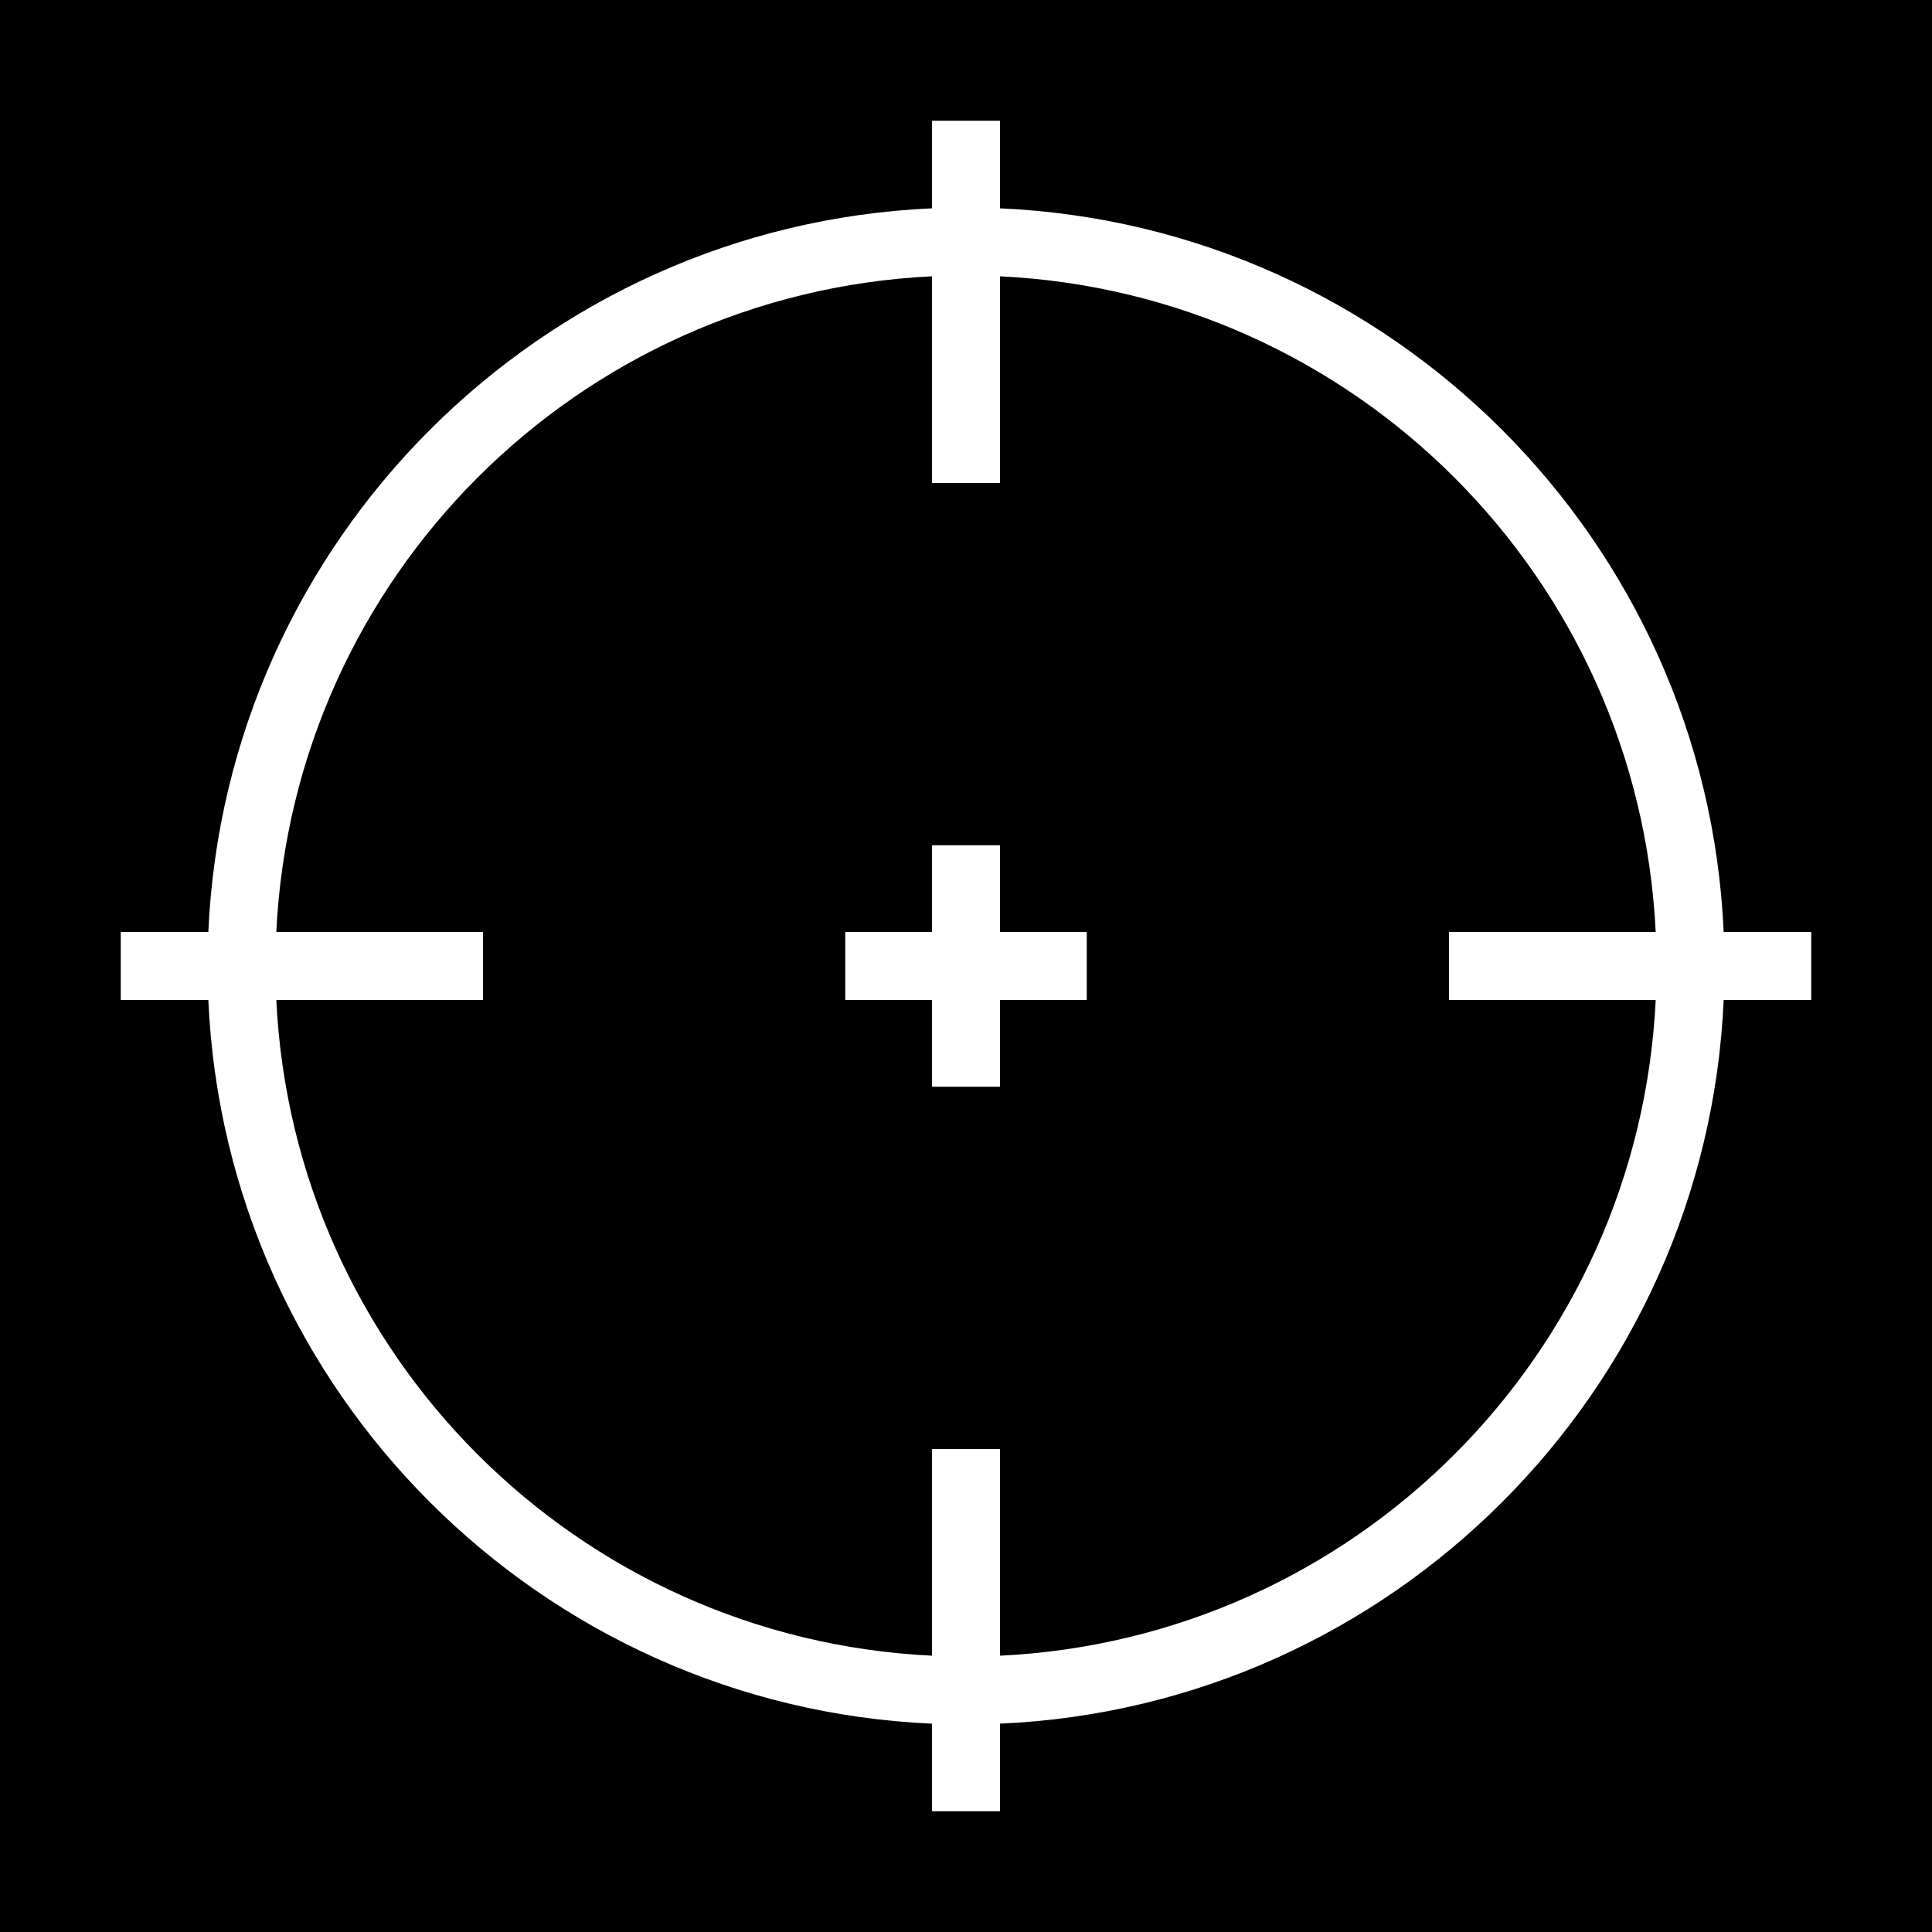
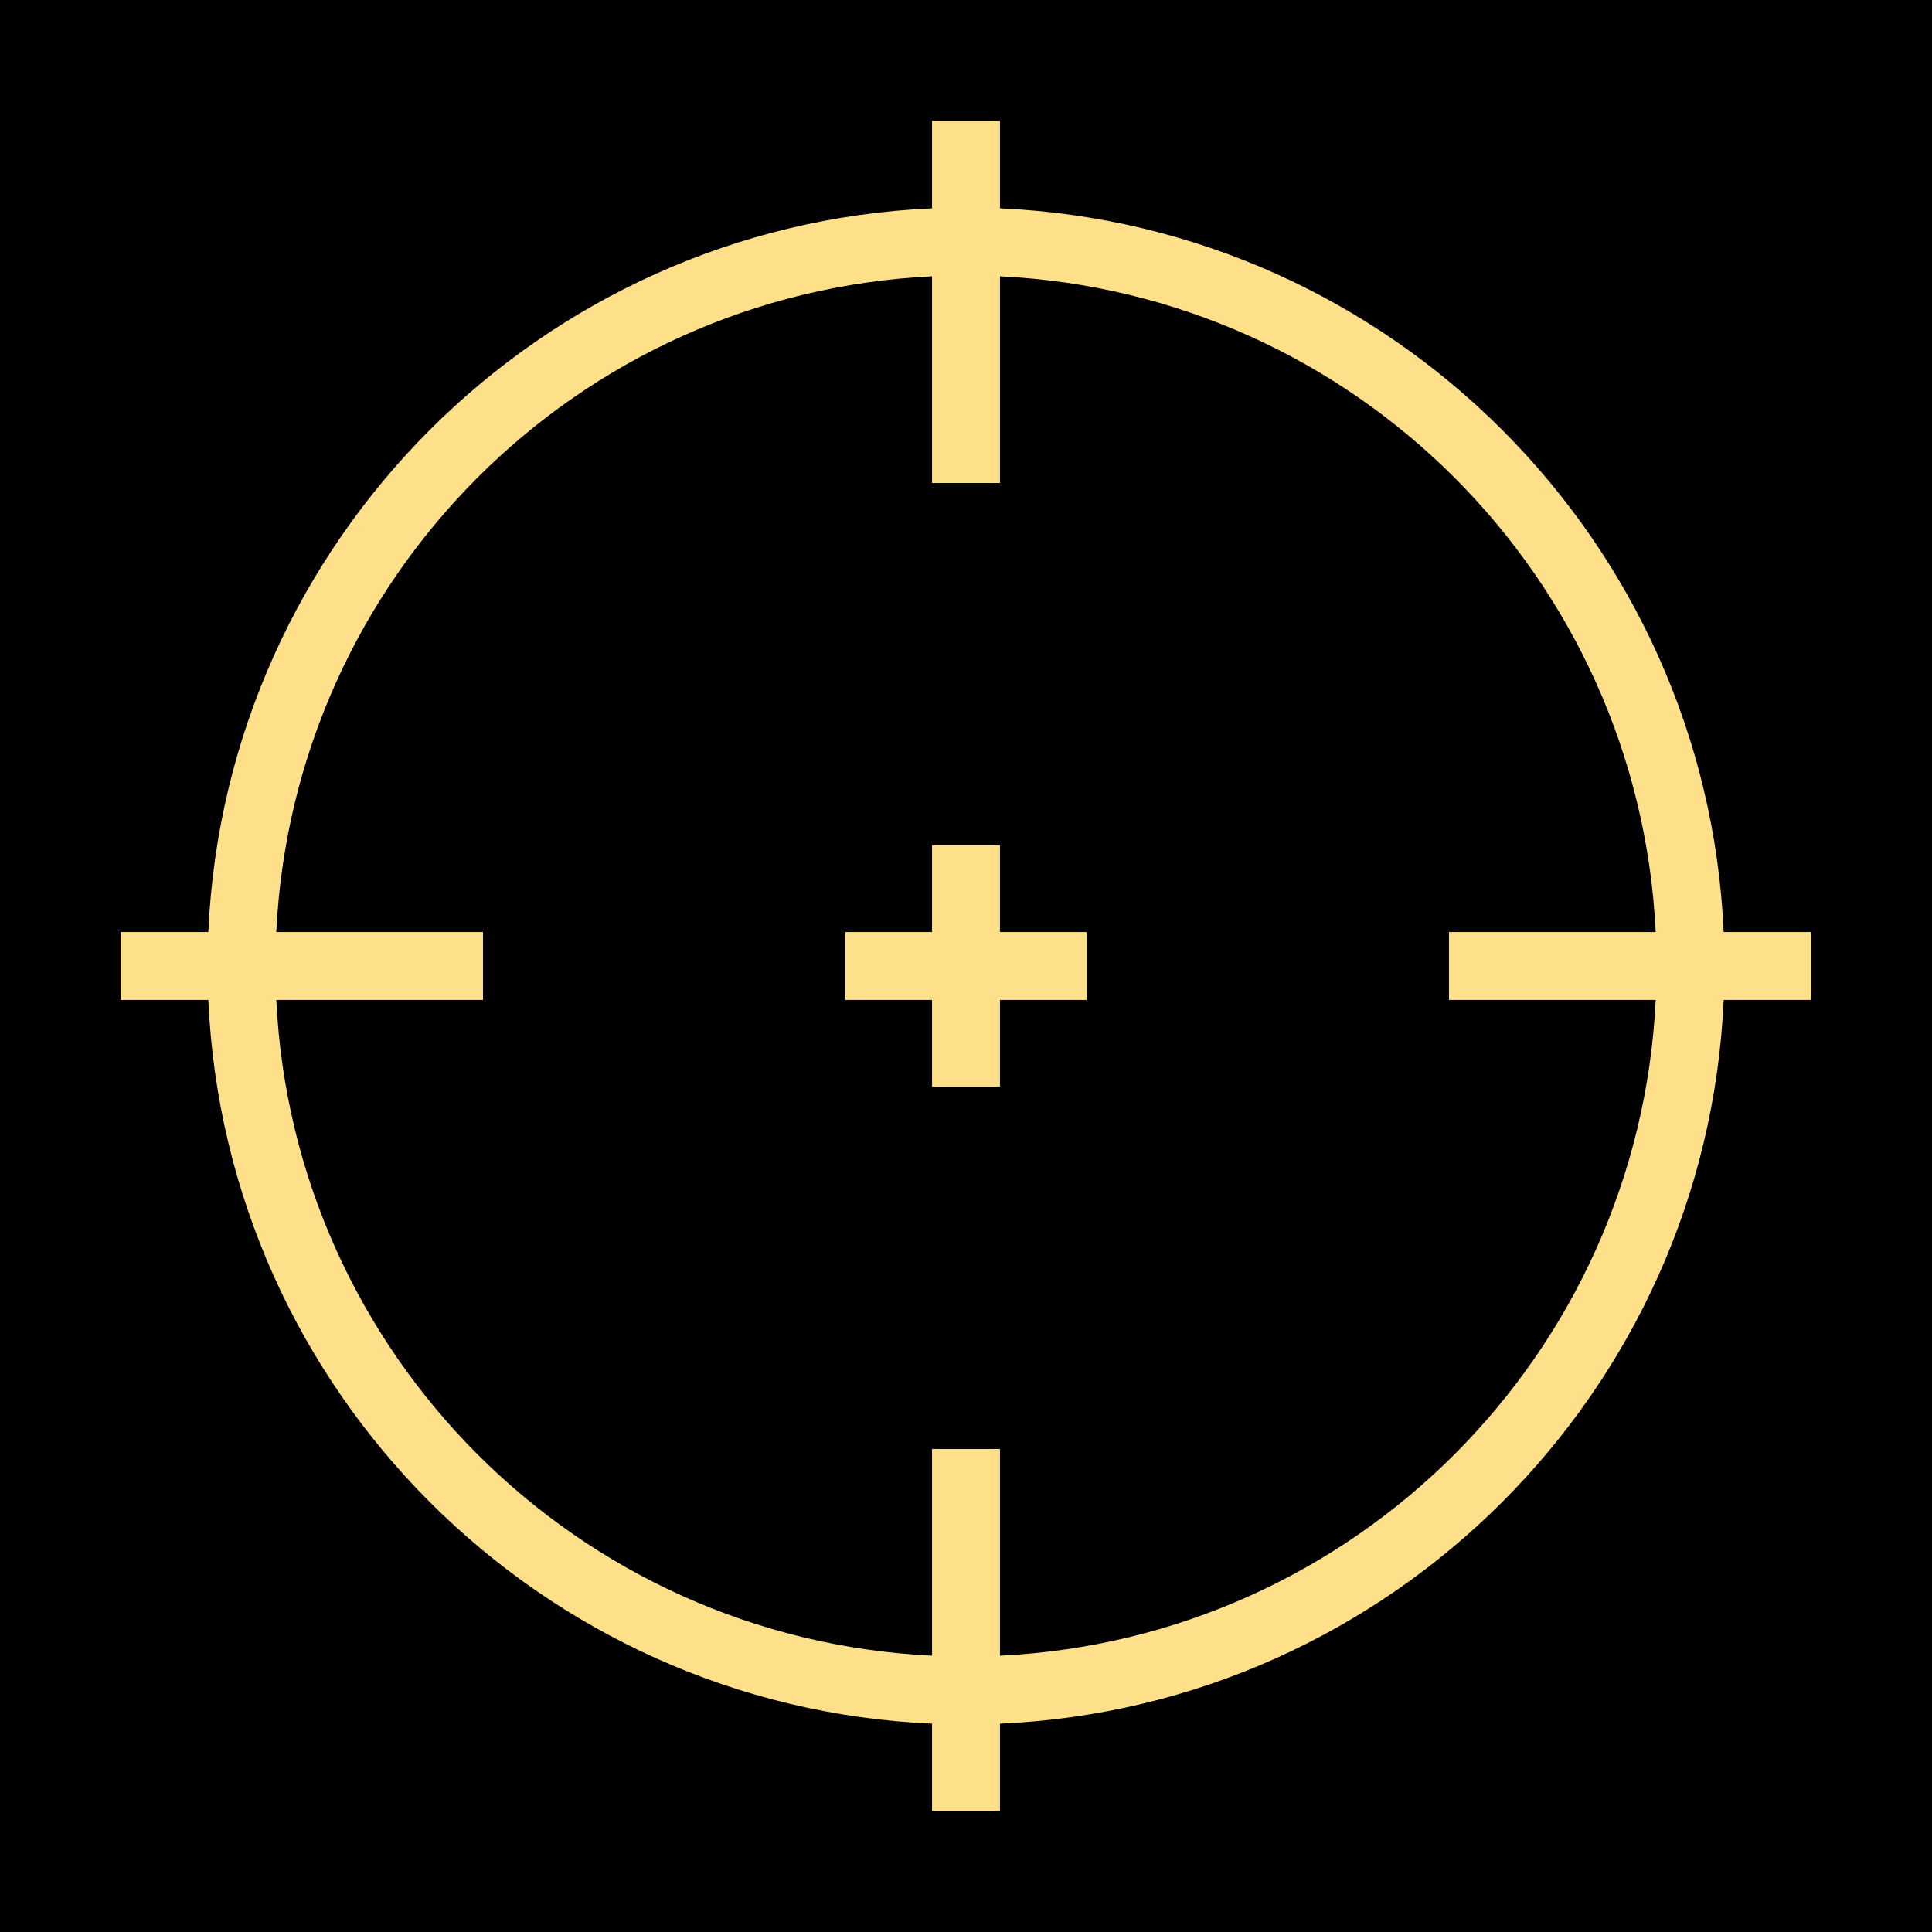
<svg xmlns="http://www.w3.org/2000/svg" viewBox="0 0 512 512">
  <path d="M0 0h512v512H0z" />
-   <path fill="#fff" d="M247 32v23.21C143.25 59.8 59.798 143.25 55.21 247H32v18h23.21C59.8 368.75 143.25 452.202 247 456.79V480h18v-23.21C368.75 452.2 452.202 368.75 456.79 265H480v-18h-23.21C452.2 143.25 368.75 59.798 265 55.21V32h-18zm0 41.223V128h18V73.223C359 77.76 434.24 153 438.777 247H384v18h54.777C434.24 359 359 434.24 265 438.777V384h-18v54.777C153 434.24 77.76 359 73.223 265H128v-18H73.223C77.76 153 153 77.76 247 73.223zM247 224v23h-23v18h23v23h18v-23h23v-18h-23v-23h-18z" />
+   <path fill="#ffe08a" d="M247 32v23.21C143.25 59.8 59.798 143.25 55.21 247H32v18h23.21C59.8 368.75 143.25 452.202 247 456.79V480h18v-23.21C368.75 452.2 452.202 368.75 456.79 265H480v-18h-23.21C452.2 143.25 368.75 59.798 265 55.21V32h-18zm0 41.223V128h18V73.223C359 77.76 434.24 153 438.777 247H384v18h54.777C434.24 359 359 434.24 265 438.777V384h-18v54.777C153 434.24 77.76 359 73.223 265H128v-18H73.223C77.76 153 153 77.76 247 73.223zM247 224v23h-23v18h23v23h18v-23h23v-18h-23v-23h-18z" />
</svg>
